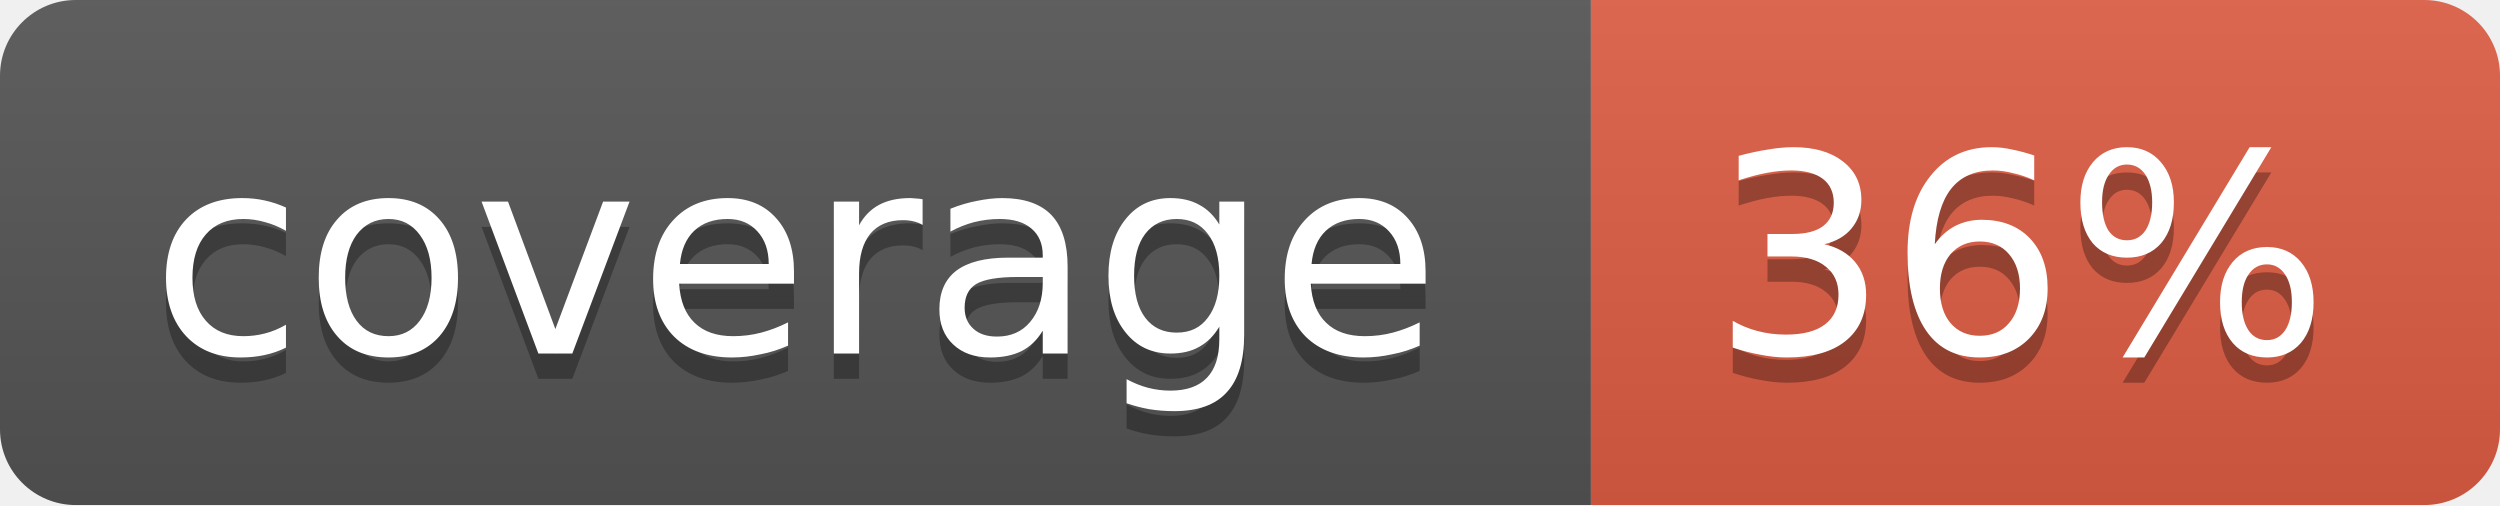
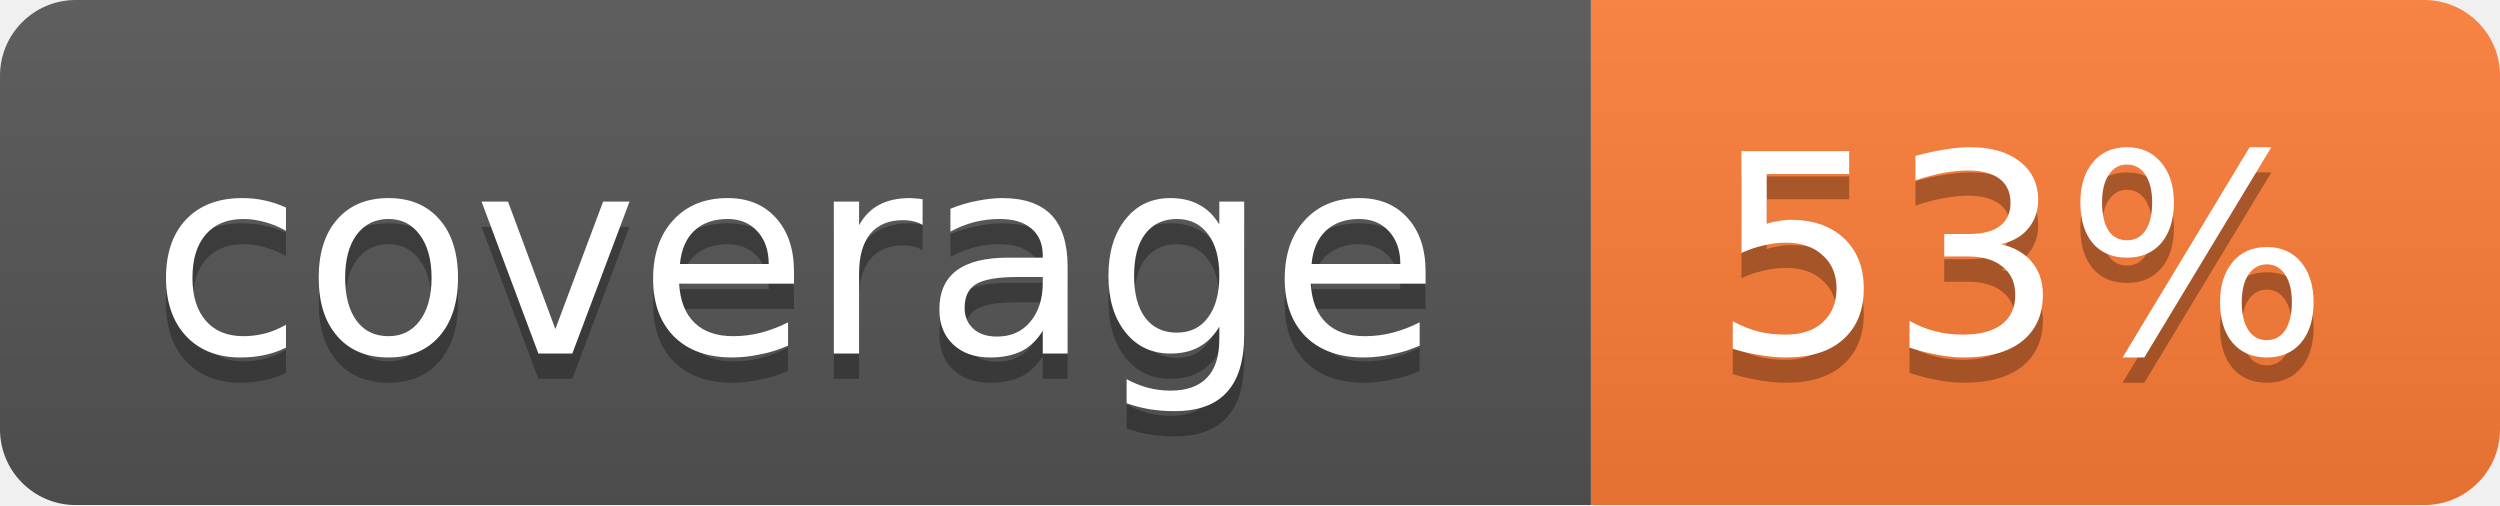
<svg xmlns="http://www.w3.org/2000/svg" width="99" height="20">
  <linearGradient id="b" x2="0" y2="100%">
    <stop offset="0" stop-color="#bbb" stop-opacity=".1" />
    <stop offset="1" stop-opacity=".1" />
  </linearGradient>
  <mask id="a">
    <rect width="99" height="20" rx="3" fill="#fff" />
  </mask>
  <g mask="url(#a)">
    <path fill="#555" d="M0 0h63v20H0z" />
-     <path fill="#e05d44" d="M63 0h36v20H63z" />
+     <path fill="#fe7d37" d="M63 0h36v20H63z" />
    <path fill="url(#b)" d="M0 0h99v20H0z" />
  </g>
  <g fill="#fff" text-anchor="middle" font-family="DejaVu Sans,Verdana,Geneva,sans-serif" font-size="11">
    <text x="31.5" y="15" fill="#010101" fill-opacity=".3">coverage</text>
    <text x="31.5" y="14">coverage</text>
-     <text x="80" y="15" fill="#010101" fill-opacity=".3">36%</text>
-     <text x="80" y="14">36%</text>
+     <text x="80" y="15" fill="#010101" fill-opacity=".3">53%</text>
+     <text x="80" y="14">53%</text>
  </g>
</svg>
